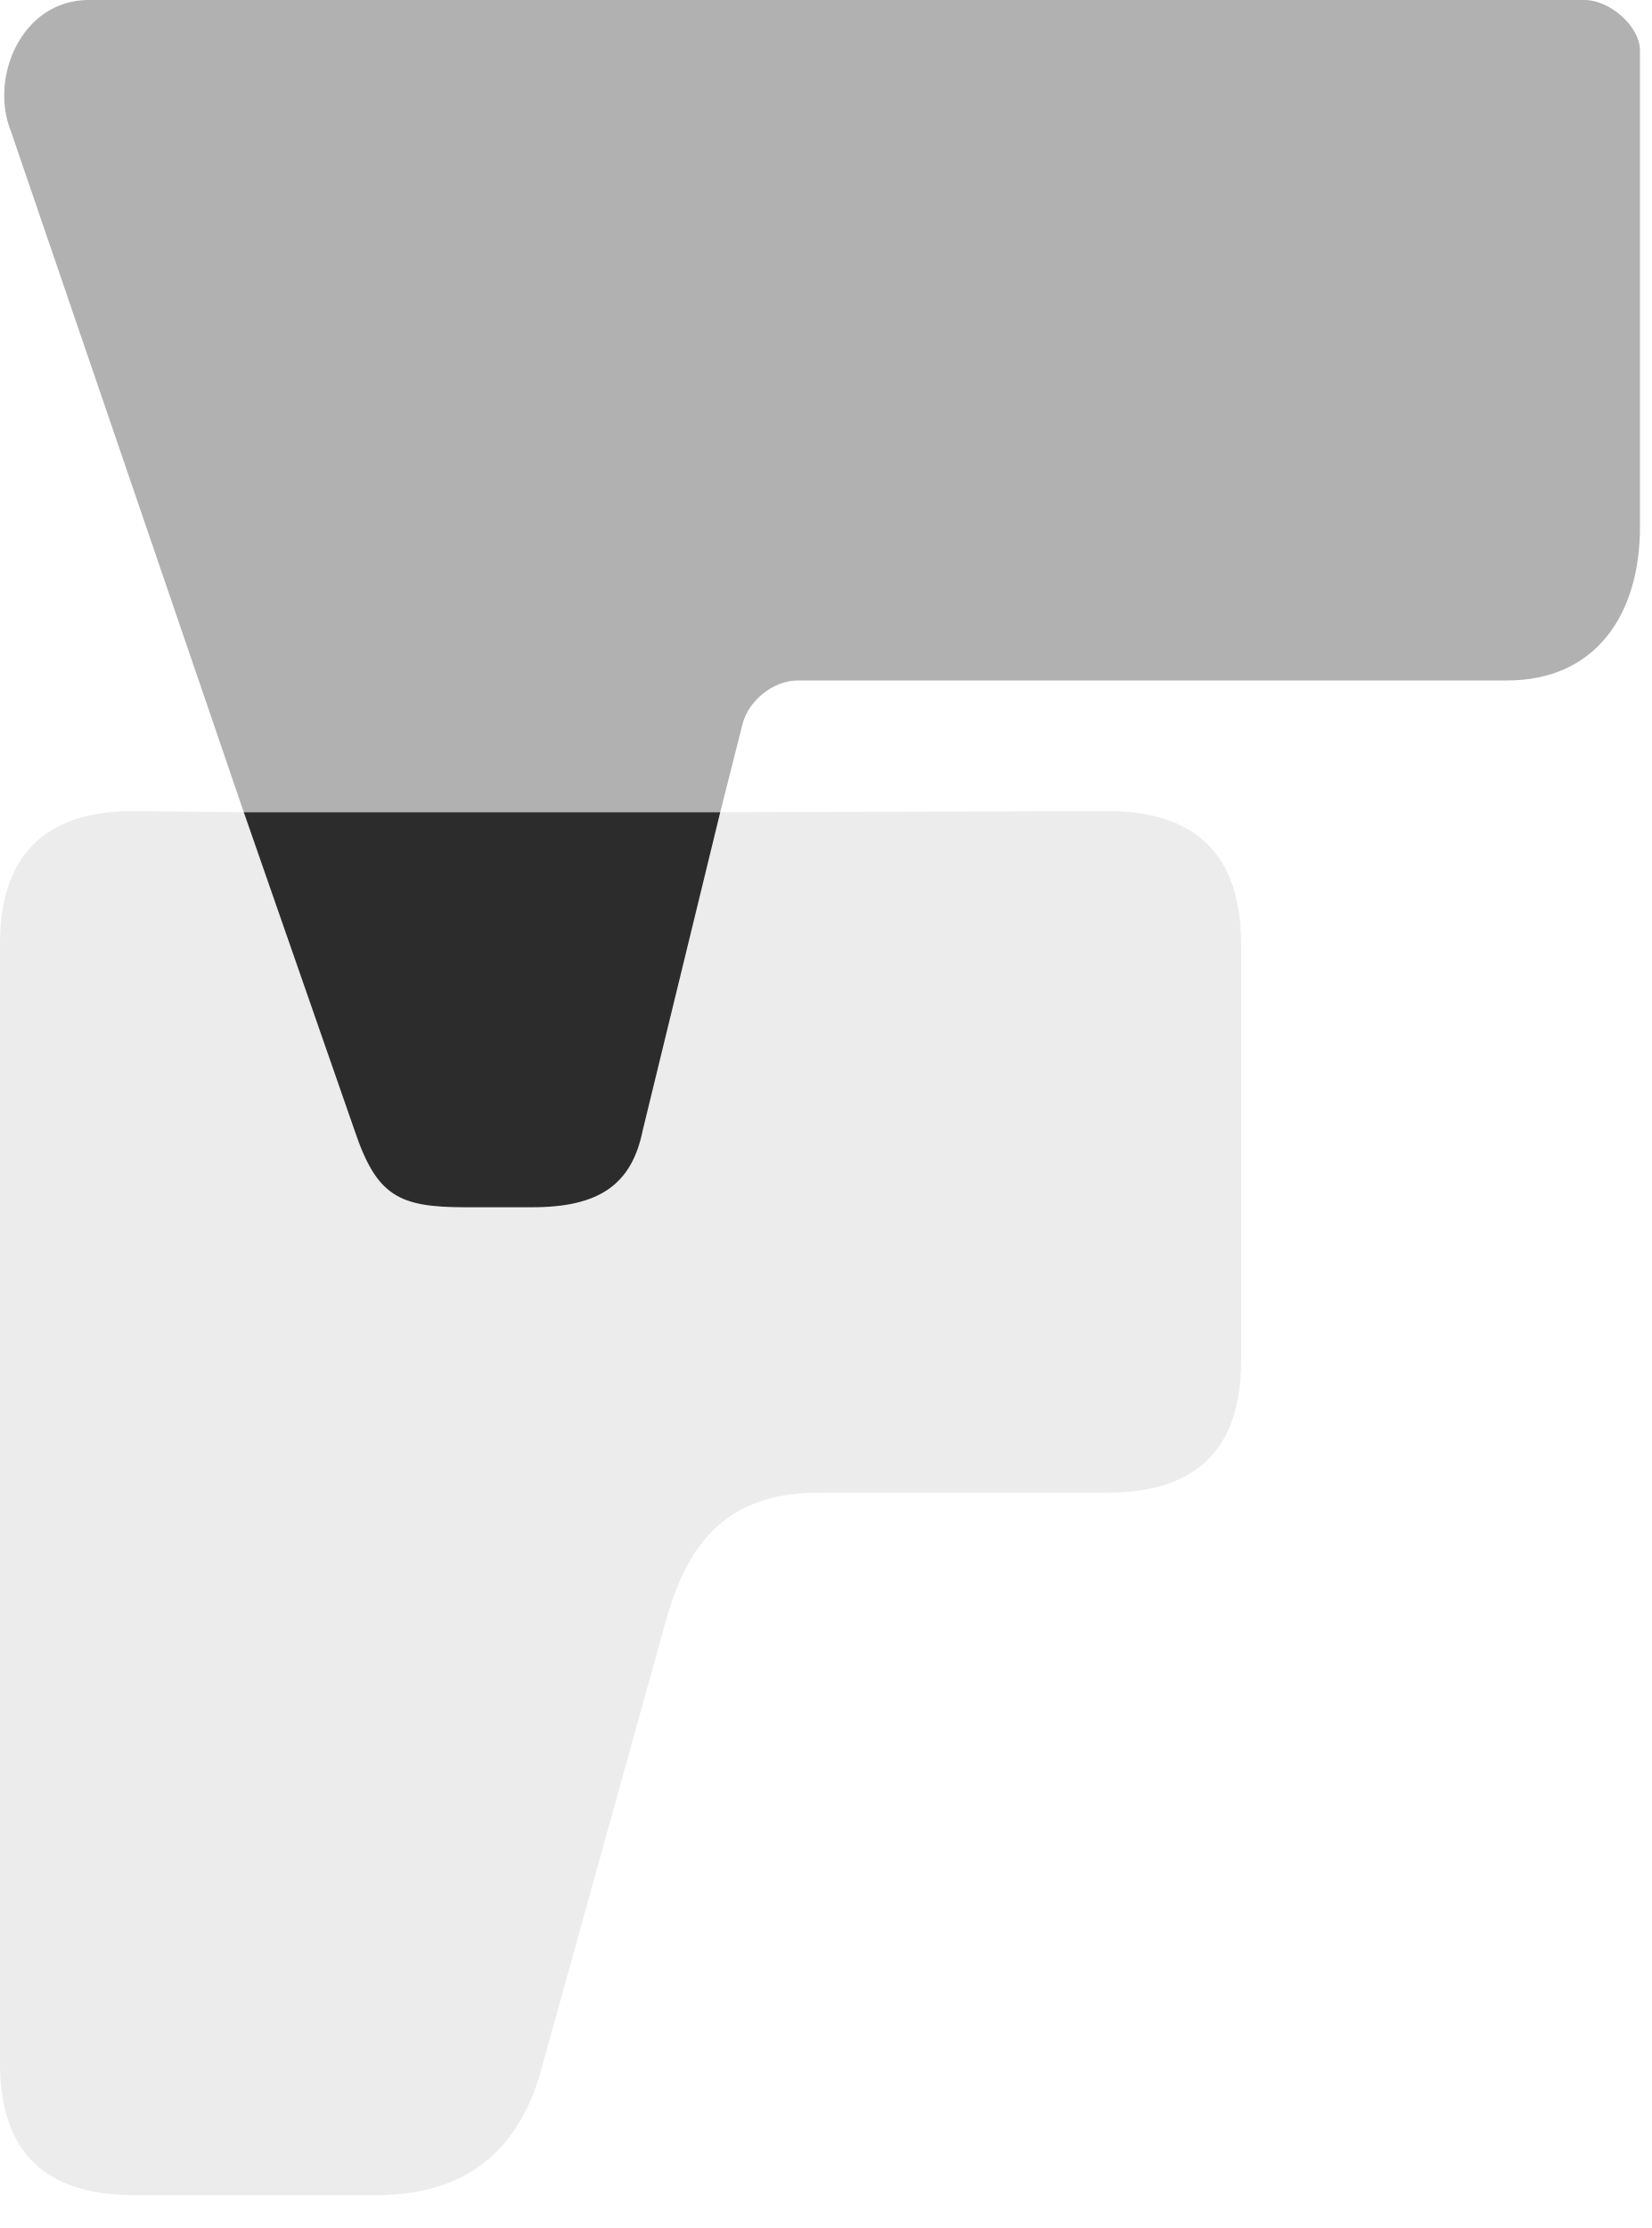
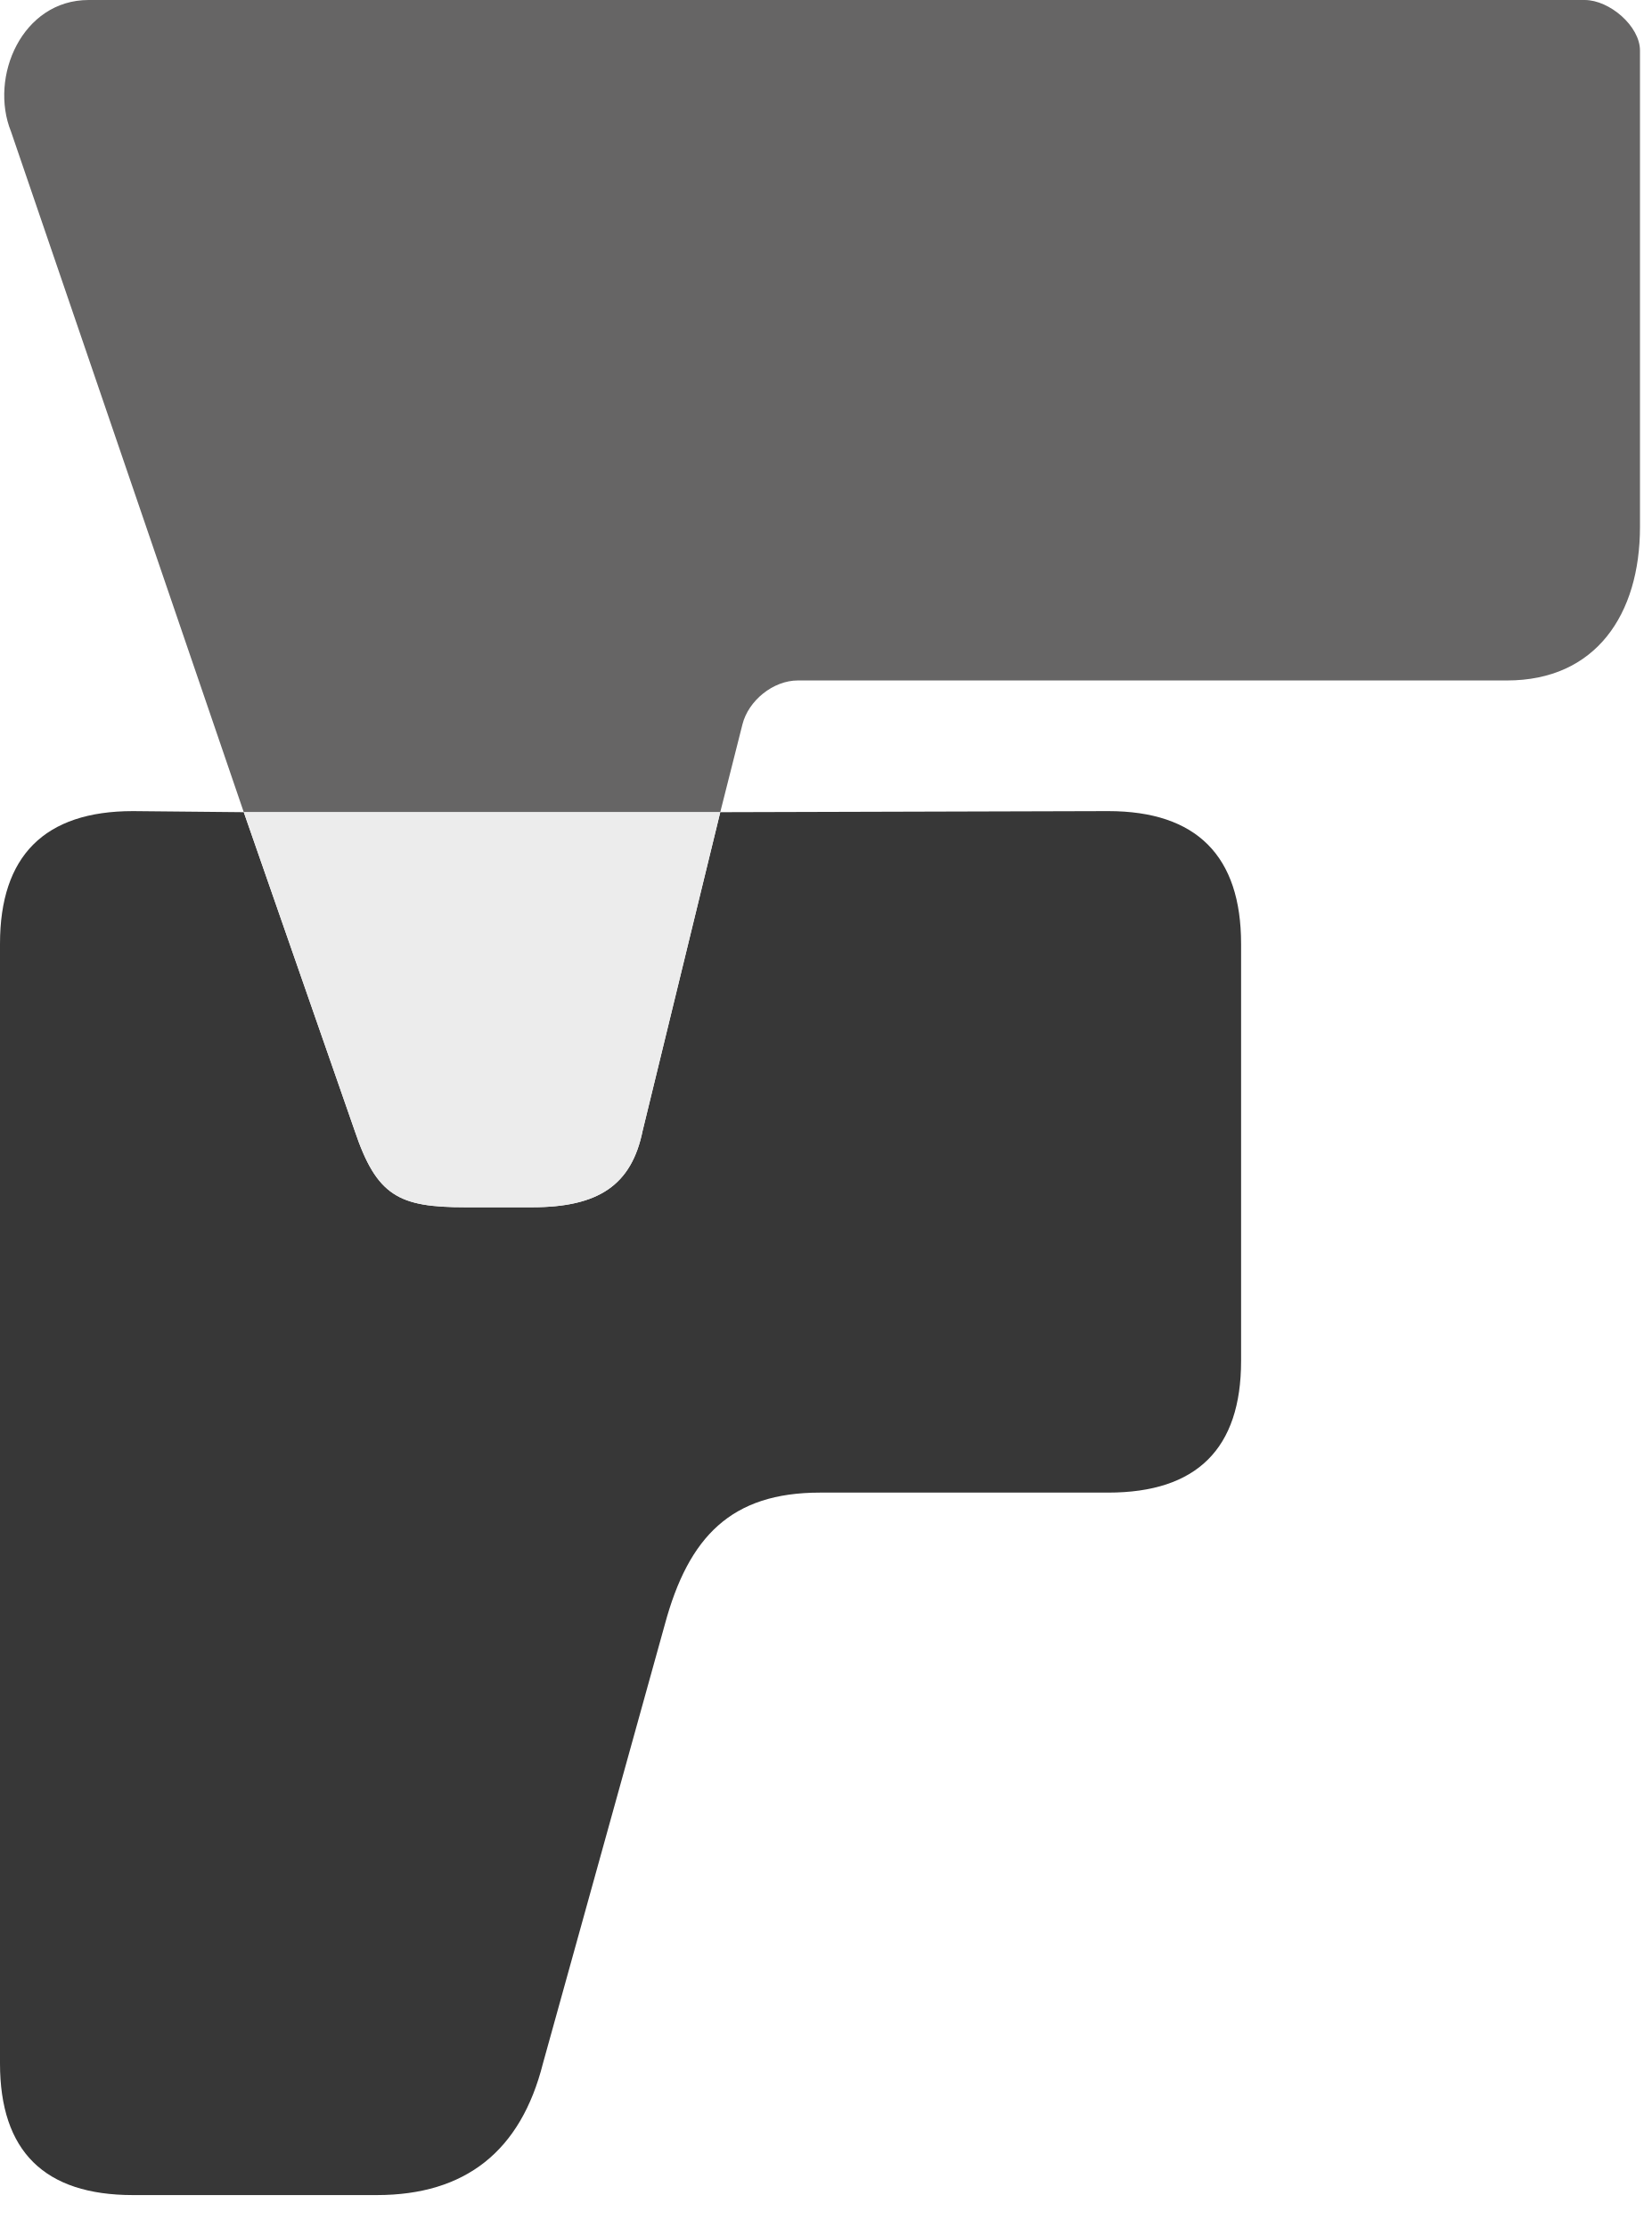
<svg xmlns="http://www.w3.org/2000/svg" width="43" height="58" viewBox="0 0 43 58" fill="none">
-   <path d="M13.849 31.428H12.118C10.387 31.428 9.81 31.143 9.233 29.428L6.347 21.143L3.462 21.115C1.154 21.115 0 22.286 0 24.571L0 53.714C0 56 1.154 57.143 3.462 57.143H9.81C12.118 57.143 13.56 56 14.137 53.714L17.311 42.285C17.93 40 19.042 38.856 21.35 38.856H28.852C31.16 38.856 32.314 37.714 32.314 35.428V24.571C32.314 22.286 31.16 21.115 28.852 21.115L18.754 21.143L16.734 29.428C16.445 30.857 15.58 31.428 13.849 31.428Z" fill="#ECECEC" />
-   <path d="M41.261 0H2.308C0.577 0 -0.289 2 0.288 3.429L6.347 21.143H18.753L19.331 18.857C19.486 18.239 20.13 17.714 20.773 17.714H39.238C41.546 17.714 42.7 16 42.7 13.714L42.7 1.316C42.7 0.679 41.905 0 41.261 0Z" fill="#B1B1B1" />
-   <path d="M9.232 29.428C9.809 31.143 10.386 31.428 12.117 31.428H13.849C15.58 31.428 16.445 30.857 16.734 29.428L18.753 21.143H6.347L9.232 29.428Z" fill="#2C2C2C" />
+   <path d="M13.849 31.428H12.118C10.387 31.428 9.81 31.143 9.233 29.428L6.347 21.143L3.462 21.115C1.154 21.115 0 22.286 0 24.571L0 53.714C0 56 1.154 57.143 3.462 57.143H9.81C12.118 57.143 13.56 56 14.137 53.714L17.311 42.285C17.93 40 19.042 38.856 21.35 38.856H28.852C31.16 38.856 32.314 37.714 32.314 35.428V24.571C32.314 22.286 31.16 21.115 28.852 21.115L18.754 21.143L16.734 29.428C16.445 30.857 15.58 31.428 13.849 31.428Z" fill="#373737" />
+   <path d="M41.261 0H2.308C0.577 0 -0.289 2 0.288 3.429L6.347 21.143H18.753L19.331 18.857C19.486 18.239 20.13 17.714 20.773 17.714H39.238C41.546 17.714 42.7 16 42.7 13.714L42.7 1.316C42.7 0.679 41.905 0 41.261 0Z" fill="#666565" />
+   <path d="M9.232 29.428C9.809 31.143 10.386 31.428 12.117 31.428H13.849C15.58 31.428 16.445 30.857 16.734 29.428L18.753 21.143H6.347L9.232 29.428Z" fill="#ECECEC" />
</svg>
